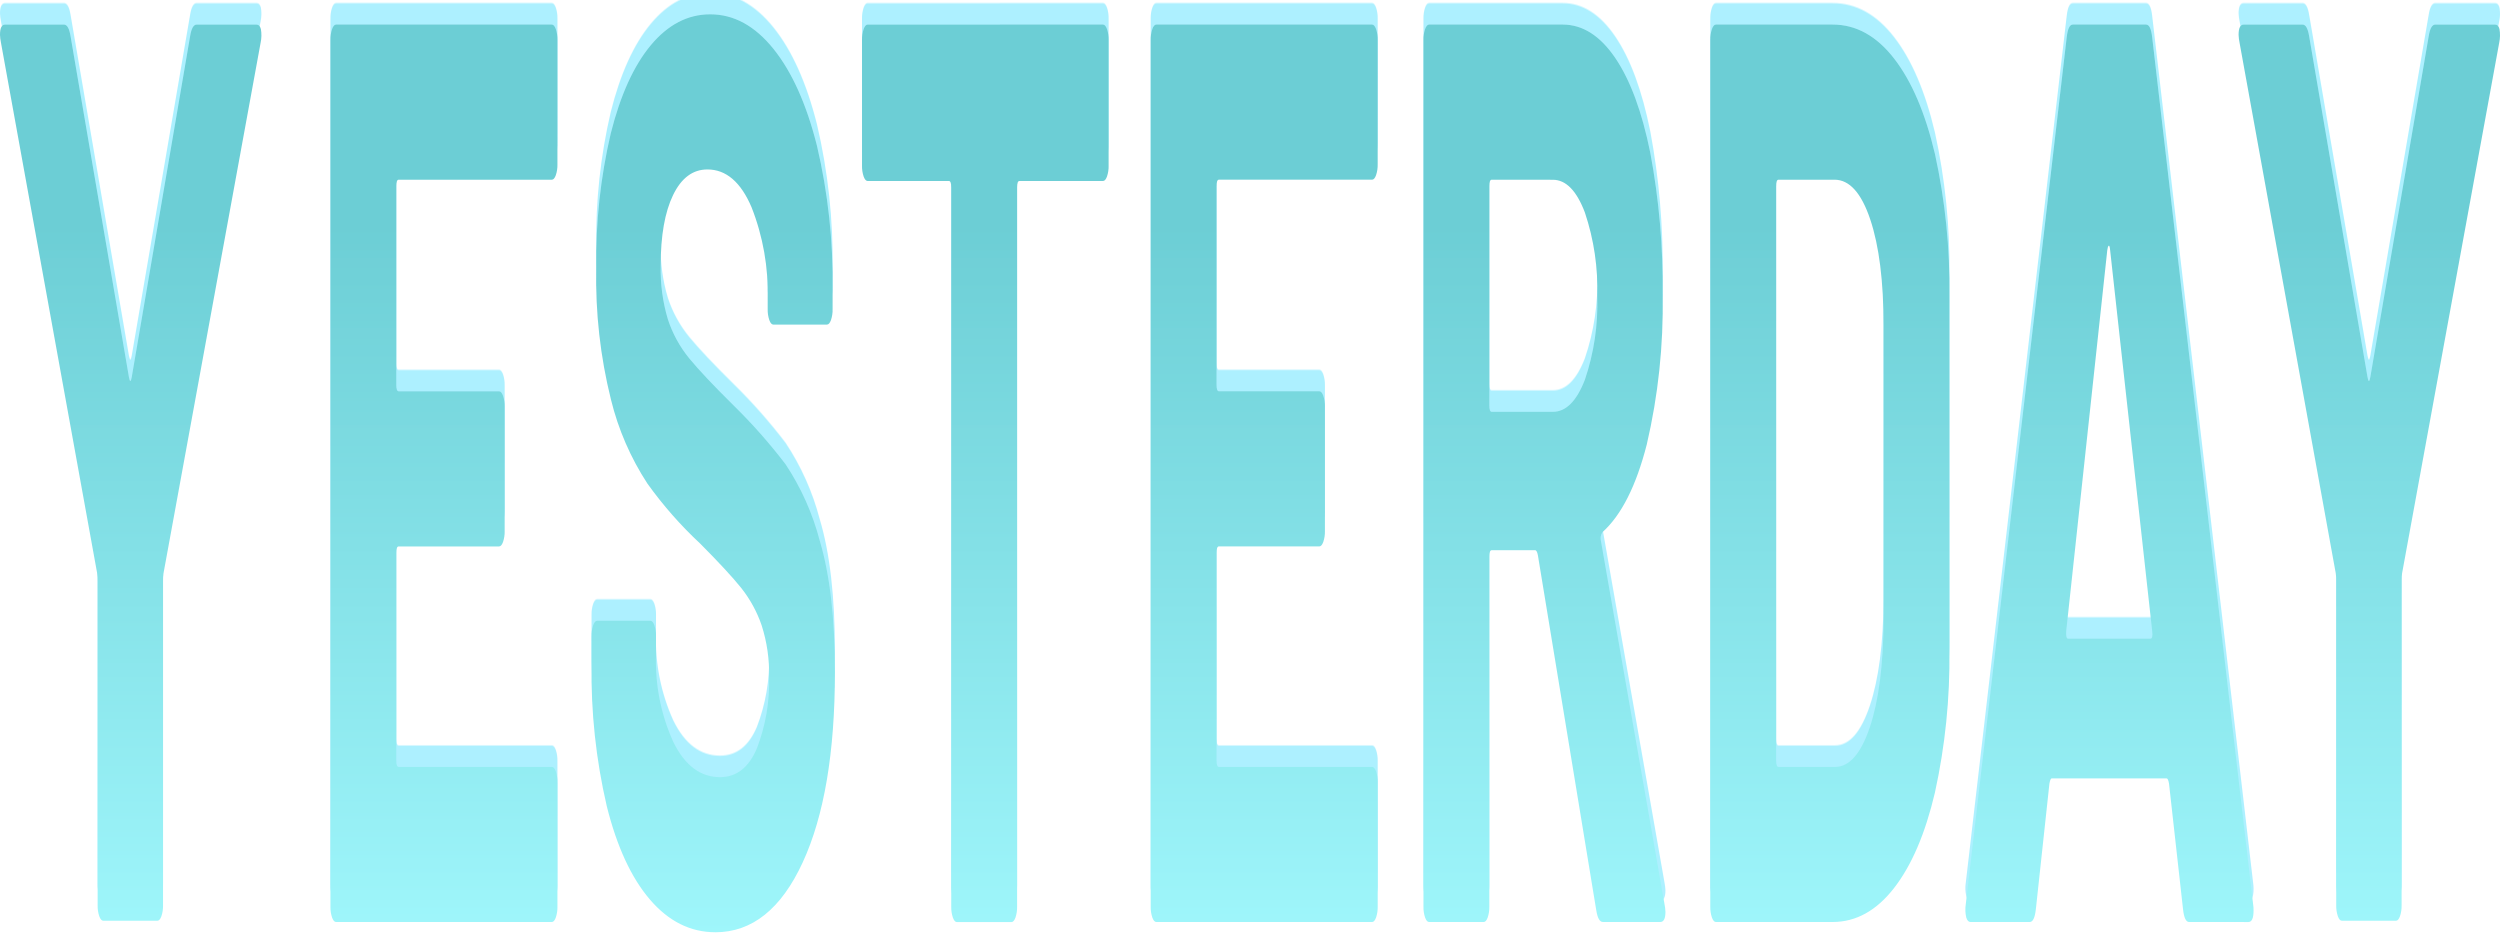
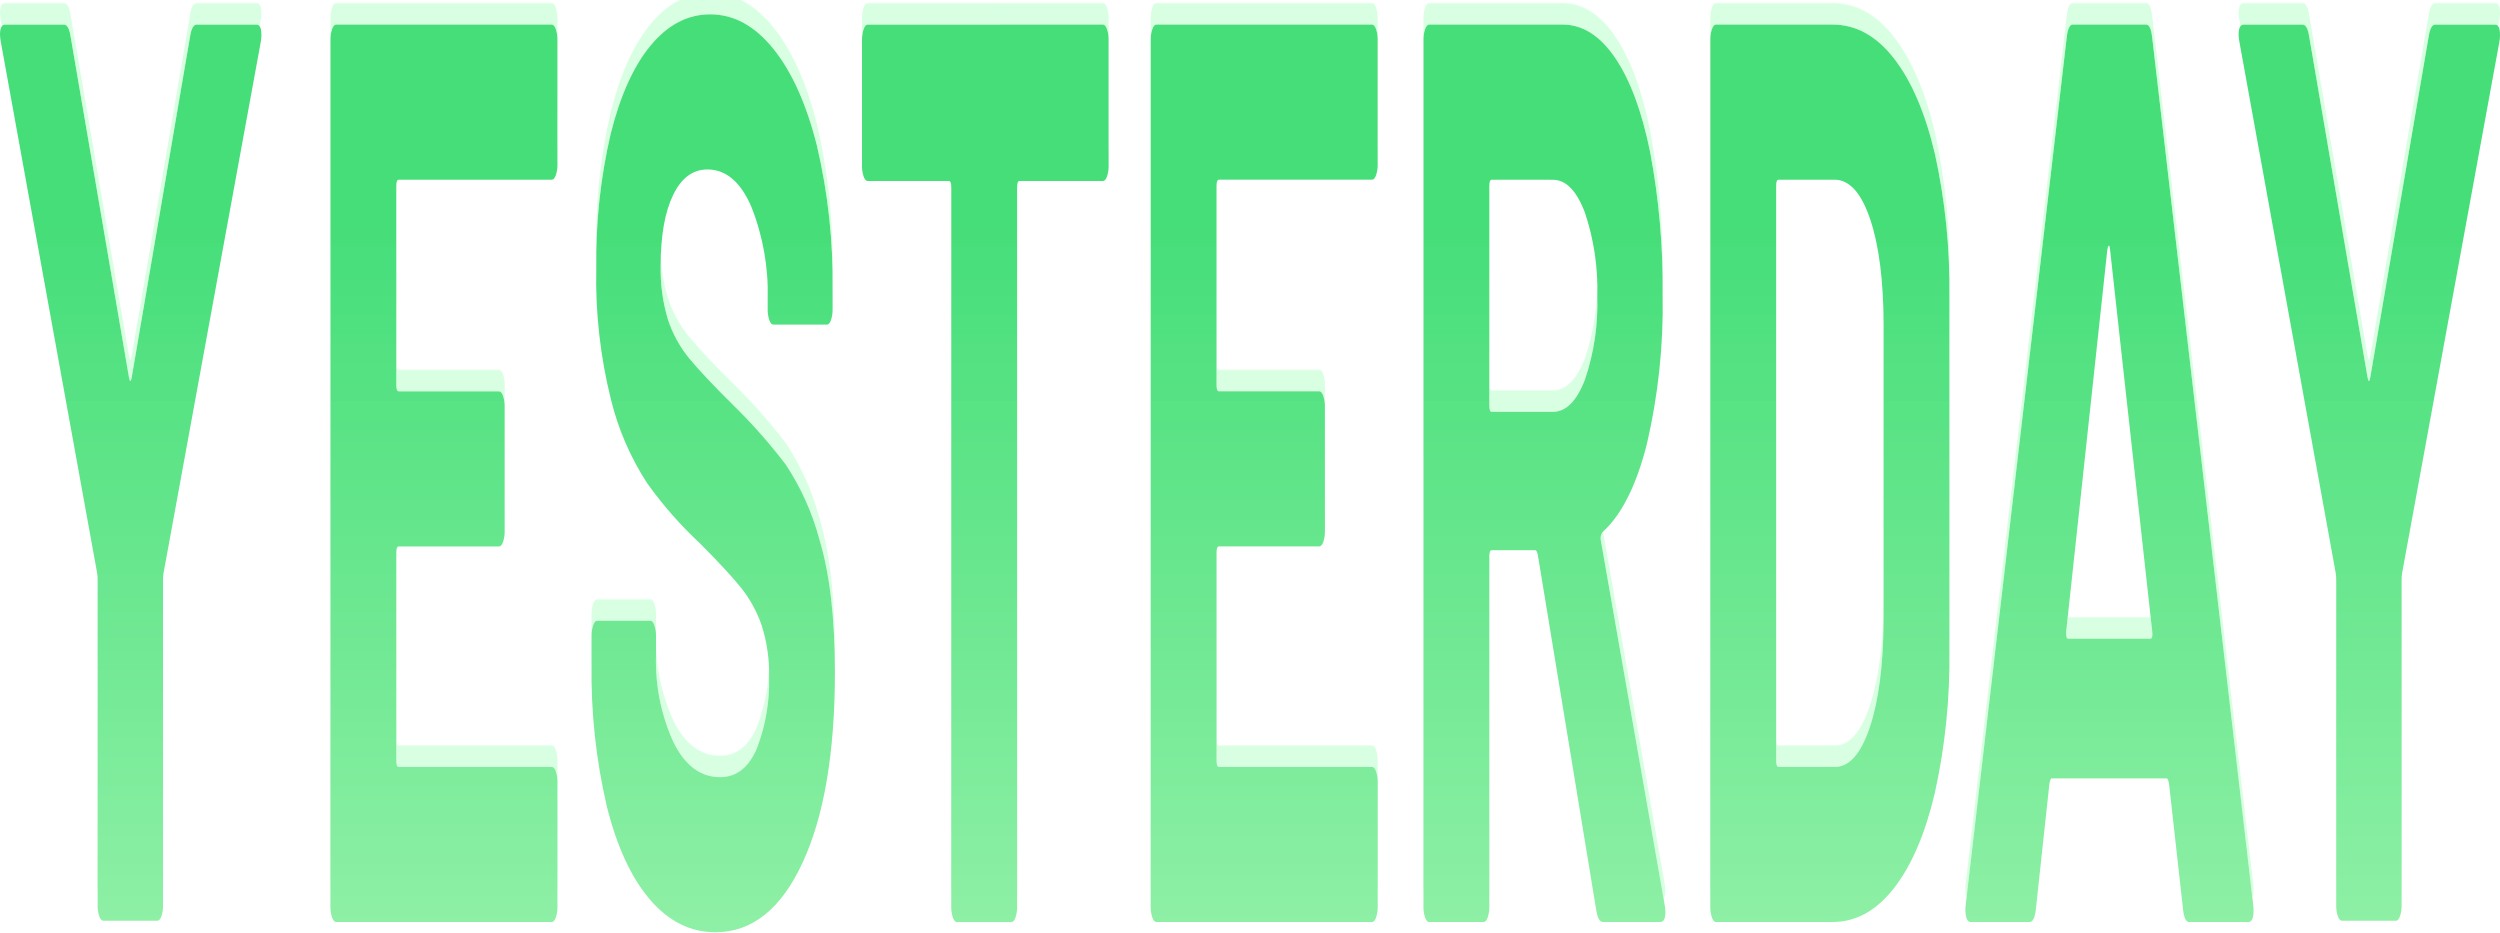
<svg xmlns="http://www.w3.org/2000/svg" width="349.323" height="130.263" viewBox="0 0 349.323 130.263">
  <defs>
    <linearGradient id="linear-gradient" x1="0.5" y1="0.229" x2="0.5" y2="1" gradientUnits="objectBoundingBox">
-       <stop offset="0" stop-color="#6cced5" />
-       <stop offset="1" stop-color="#9ff6fb" />
+       <stop offset="0" stop-color="#45de79" />
+       <stop offset="1" stop-color="#8ff0a6" />
    </linearGradient>
    <filter id="Path_27" x="0" y="0" width="349.323" height="130.263" filterUnits="userSpaceOnUse">
      <feOffset dy="-3" input="SourceAlpha" />
      <feGaussianBlur result="blur" />
-       <feFlood flood-color="#adf0ff" />
+       <feFlood flood-color="#d8ffe2" />
      <feComposite operator="in" in2="blur" />
      <feComposite in="SourceGraphic" />
    </filter>
  </defs>
  <g transform="matrix(1, 0, 0, 1, 0, 0)" filter="url(#Path_27)">
    <path id="Path_27-2" data-name="Path 27" d="M179.435,37.442q-.326,0-.555-.627a4.469,4.469,0,0,1-.228-1.523V-10.029a6.505,6.505,0,0,0-.065-1.075L165.141-85.267a6.6,6.6,0,0,1-.131-1.075q0-1.433.718-1.433h8.224q.653,0,.914,1.612l8.159,47.651q.2,1.075.392,0l8.159-47.651q.261-1.612.914-1.612h8.354q.457,0,.62.627a4.987,4.987,0,0,1-.033,1.881L187.855-11.1a6.5,6.5,0,0,0-.065,1.075V35.293a4.469,4.469,0,0,1-.228,1.523q-.228.627-.555.627ZM242.9-68.249a4.468,4.468,0,0,1-.228,1.523q-.228.627-.555.627H220.711q-.326,0-.326.9v27.766q0,.9.326.9h14.033q.326,0,.555.627a4.468,4.468,0,0,1,.228,1.523v17.376a4.468,4.468,0,0,1-.228,1.523q-.228.627-.555.627H220.711q-.326,0-.326.9V15.05q0,.9.326.9h21.408q.326,0,.555.627A4.468,4.468,0,0,1,242.9,18.1V35.472a4.468,4.468,0,0,1-.228,1.523q-.228.627-.555.627H211.965q-.326,0-.555-.627a4.468,4.468,0,0,1-.228-1.523v-121.1a4.468,4.468,0,0,1,.228-1.523q.228-.627.555-.627h30.154q.326,0,.555.627a4.468,4.468,0,0,1,.228,1.523Zm22.061,107.3q-5.222,0-9.138-4.568T249.788,21.41a82.366,82.366,0,0,1-2.121-19.795V-2.326a4.469,4.469,0,0,1,.228-1.523q.228-.627.555-.627h7.441q.326,0,.555.627a4.469,4.469,0,0,1,.228,1.523V.361a27.307,27.307,0,0,0,2.415,12.092q2.415,4.926,6.527,4.926,3.459,0,5.156-4.031a25.666,25.666,0,0,0,1.7-9.942,21.941,21.941,0,0,0-1.044-7.255,17.6,17.6,0,0,0-2.839-5.195q-1.795-2.239-5.711-6.18a56.082,56.082,0,0,1-7.408-8.419,38.03,38.03,0,0,1-5.091-11.734,69.956,69.956,0,0,1-2.056-18.362,77.794,77.794,0,0,1,2.023-18.809q2.023-8.061,5.613-12.361t8.289-4.3q4.96,0,8.844,4.837t6.07,13.525a83.062,83.062,0,0,1,2.187,20.153v2.687a4.467,4.467,0,0,1-.228,1.523q-.228.627-.555.627h-7.506q-.326,0-.555-.627a4.468,4.468,0,0,1-.228-1.523v-1.433a32.625,32.625,0,0,0-2.252-12.808q-2.252-5.285-6.168-5.285-3.068,0-4.8,3.583t-1.73,9.853a24.12,24.12,0,0,0,1.012,7.524,16.9,16.9,0,0,0,3,5.464q1.991,2.418,6.168,6.539a76.786,76.786,0,0,1,7.277,8.24,35.49,35.49,0,0,1,4.765,10.659Q281.672-8.6,281.672,2.69q0,16.839-4.5,26.6T264.964,39.055Zm54.173-126.83q.326,0,.555.627a4.468,4.468,0,0,1,.228,1.523V-68.07a4.468,4.468,0,0,1-.228,1.523q-.228.627-.555.627H307.454q-.326,0-.326.9v100.5a4.468,4.468,0,0,1-.228,1.523q-.228.627-.555.627h-7.636q-.326,0-.555-.627a4.468,4.468,0,0,1-.228-1.523v-100.5q0-.9-.326-.9H286.241q-.326,0-.555-.627a4.468,4.468,0,0,1-.228-1.523V-85.625a4.468,4.468,0,0,1,.228-1.523q.228-.627.555-.627Zm38.378,19.526a4.468,4.468,0,0,1-.228,1.523q-.228.627-.555.627H335.324q-.326,0-.326.9v27.766q0,.9.326.9h14.033q.326,0,.555.627a4.469,4.469,0,0,1,.228,1.523v17.376a4.469,4.469,0,0,1-.228,1.523q-.229.627-.555.627H335.324q-.326,0-.326.9V15.05q0,.9.326.9h21.408q.326,0,.555.627a4.468,4.468,0,0,1,.228,1.523V35.472a4.468,4.468,0,0,1-.228,1.523q-.228.627-.555.627H326.578q-.326,0-.555-.627a4.469,4.469,0,0,1-.228-1.523v-121.1a4.468,4.468,0,0,1,.228-1.523q.228-.627.555-.627h30.154q.326,0,.555.627a4.468,4.468,0,0,1,.228,1.523Zm31.46,105.87q-.653,0-.914-1.612L379.9-13.612q-.131-.717-.392-.717h-6.07q-.326,0-.326.9v48.9a4.469,4.469,0,0,1-.228,1.523q-.228.627-.555.627h-7.637q-.326,0-.555-.627a4.469,4.469,0,0,1-.228-1.523v-121.1a4.469,4.469,0,0,1,.228-1.523q.229-.627.555-.627h18.667q4.177,0,7.343,4.658t4.9,13.256a101.675,101.675,0,0,1,1.73,19.884,85.307,85.307,0,0,1-2.219,20.87q-2.219,8.688-6.2,12.271a1.529,1.529,0,0,0-.2,1.254l8.877,50.7a6.592,6.592,0,0,1,.131,1.075q0,1.433-.718,1.433ZM373.441-66.1q-.326,0-.326.9v30.633q0,.9.326.9h8.55q2.741,0,4.471-4.478a32.829,32.829,0,0,0,1.73-11.644,33.6,33.6,0,0,0-1.73-11.734q-1.73-4.568-4.471-4.568ZM404.77,37.622q-.326,0-.555-.627a4.468,4.468,0,0,1-.228-1.523v-121.1a4.468,4.468,0,0,1,.228-1.523q.228-.627.555-.627h16.317q4.9,0,8.583,4.747t5.711,13.346A87.367,87.367,0,0,1,437.4-49.8V-.356a87.367,87.367,0,0,1-2.023,19.884q-2.023,8.6-5.711,13.346t-8.583,4.747Zm8.42-22.571q0,.9.326.9h7.9q3,0,4.863-5.553T428.2-4.476v-41.2q0-9.315-1.86-14.868T421.348-66.1h-7.832q-.326,0-.326.9Zm57.7,22.571q-.653,0-.848-1.791l-1.958-17.556q-.131-.717-.326-.717H451.7q-.2,0-.326.717L449.479,35.83q-.2,1.791-.849,1.791h-8.289q-.392,0-.587-.627a5,5,0,0,1-.065-1.881l14.1-121.1q.2-1.791.848-1.791h10.247q.653,0,.849,1.791l14.1,121.1a5.127,5.127,0,0,1,.065.9q0,1.612-.718,1.612ZM453.722-3.043q-.065,1.075.261,1.075H465.47q.392,0,.261-1.075l-5.874-53.2q-.065-.717-.2-.627t-.2.627Zm38.509,40.485q-.326,0-.555-.627a4.468,4.468,0,0,1-.228-1.523V-10.029a6.5,6.5,0,0,0-.065-1.075L477.937-85.267a6.594,6.594,0,0,1-.131-1.075q0-1.433.718-1.433h8.224q.653,0,.914,1.612l8.159,47.651q.2,1.075.392,0l8.159-47.651q.261-1.612.914-1.612h8.354q.457,0,.62.627a4.986,4.986,0,0,1-.033,1.881L500.65-11.1a6.5,6.5,0,0,0-.065,1.075V35.293a4.469,4.469,0,0,1-.228,1.523q-.228.627-.555.627Z" transform="translate(-165.01 91.21)" fill="url(#linear-gradient)" />
  </g>
</svg>
